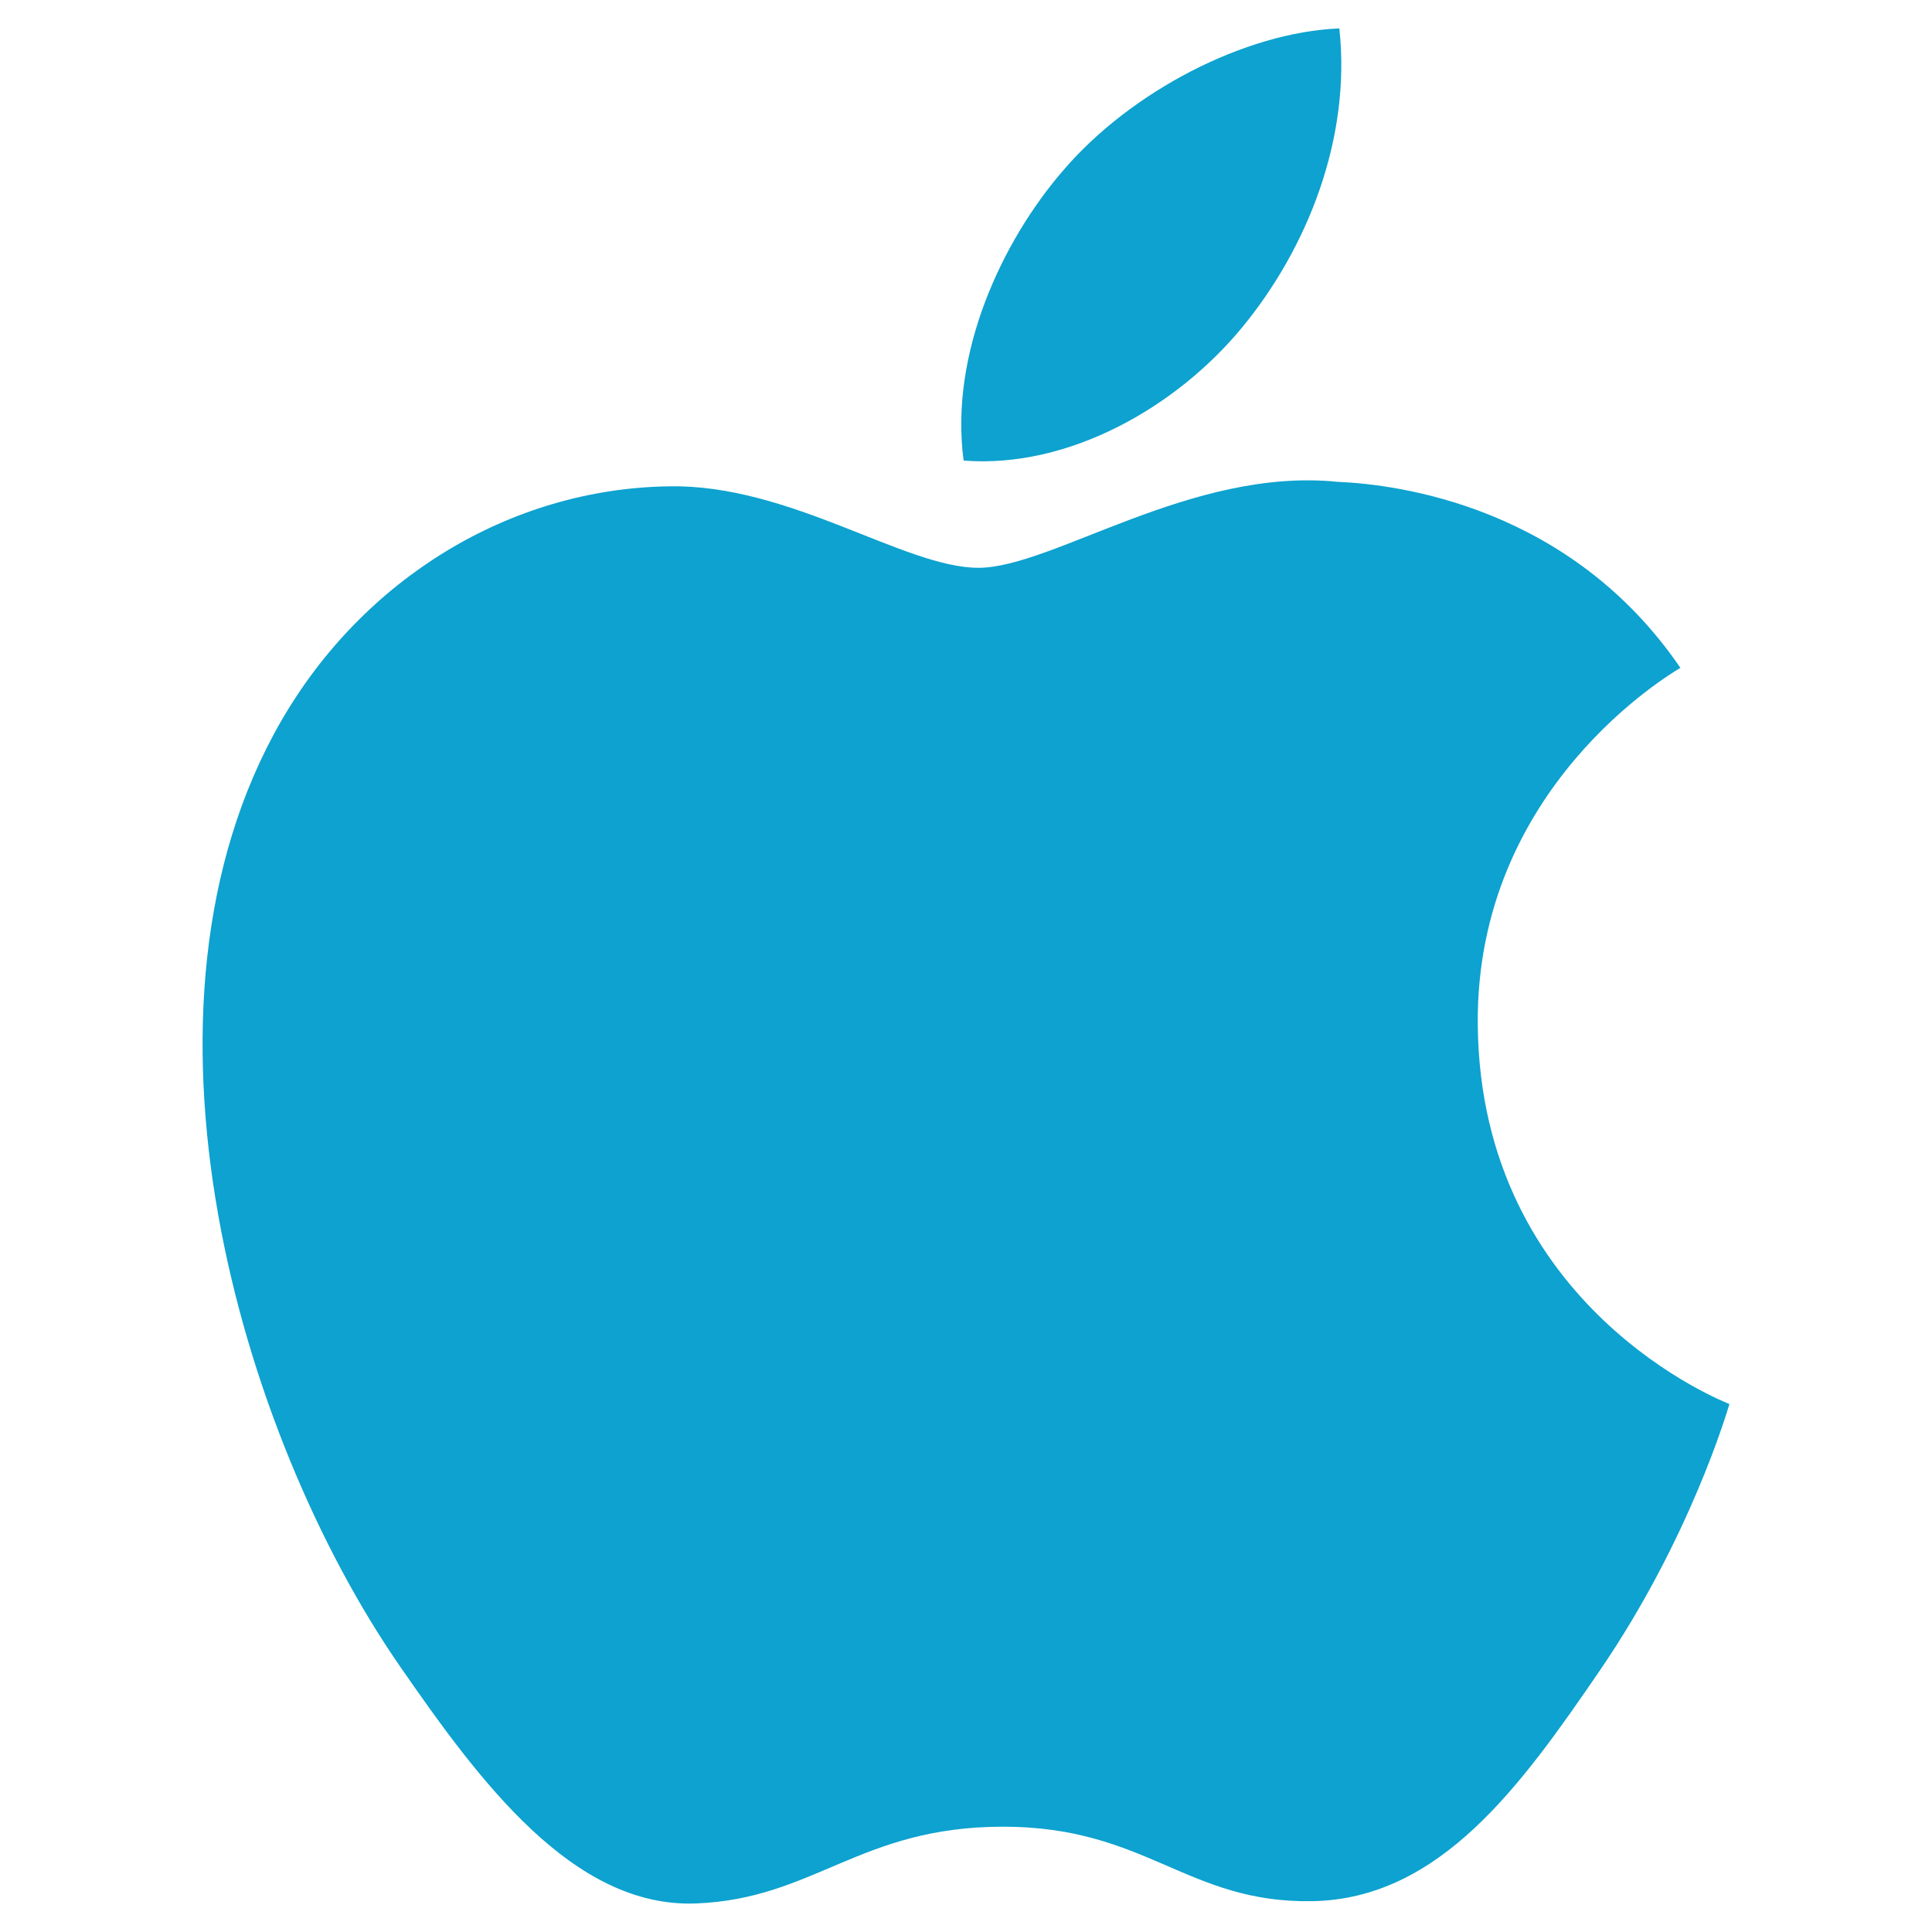
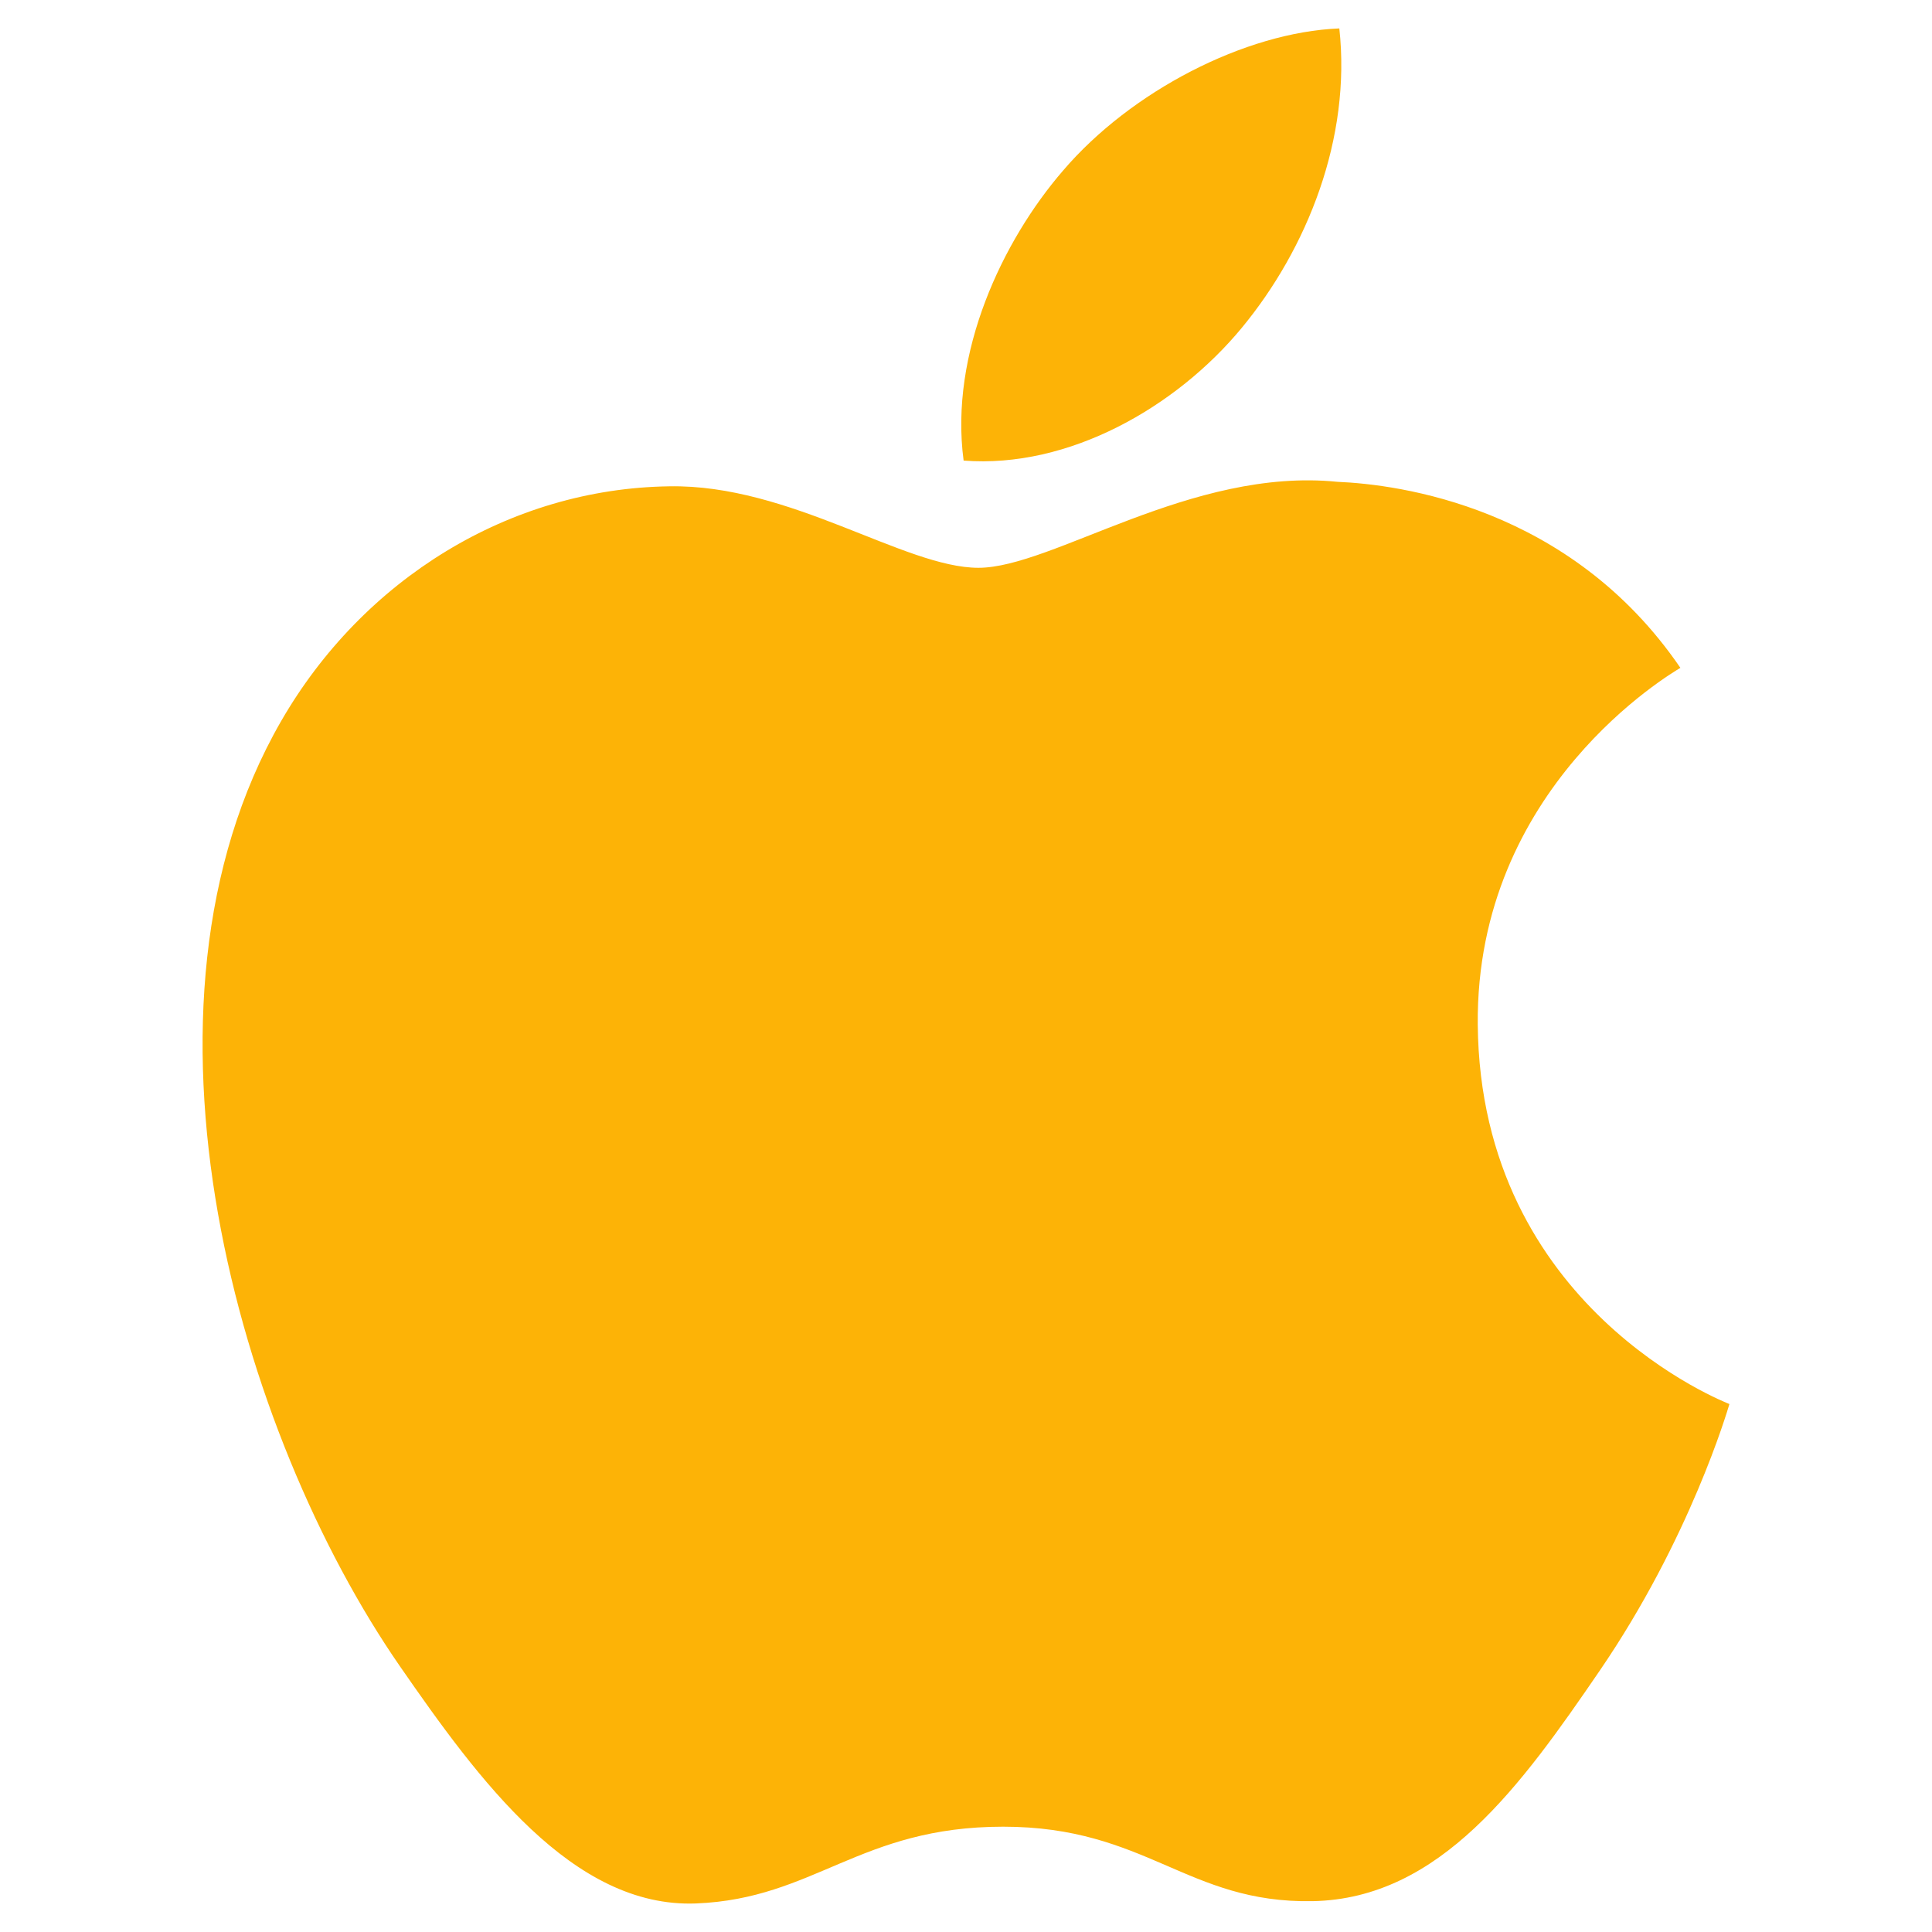
<svg xmlns="http://www.w3.org/2000/svg" viewBox="0 0 128 128">
-   <path fill="#0da2cf" d="M97.905 67.885c.174 18.8 16.494 25.057 16.674 25.137-.138.44-2.607 8.916-8.597 17.669-5.178 7.568-10.553 15.108-19.018 15.266-8.318.152-10.993-4.934-20.504-4.934-9.508 0-12.479 4.776-20.354 5.086-8.172.31-14.395-8.185-19.616-15.724-10.668-15.424-18.821-43.585-7.874-62.594 5.438-9.44 15.158-15.417 25.707-15.571 8.024-.153 15.598 5.398 20.503 5.398 4.902 0 14.106-6.676 23.782-5.696 4.051.169 15.421 1.636 22.722 12.324-.587.365-13.566 7.921-13.425 23.639m-15.633-46.166c4.338-5.251 7.258-12.563 6.462-19.836-6.254.251-13.816 4.167-18.301 9.416-4.02 4.647-7.54 12.087-6.591 19.216 6.971.54 14.091-3.542 18.43-8.796" />
+   <path fill="#fdb306" d="M97.905 67.885c.174 18.8 16.494 25.057 16.674 25.137-.138.44-2.607 8.916-8.597 17.669-5.178 7.568-10.553 15.108-19.018 15.266-8.318.152-10.993-4.934-20.504-4.934-9.508 0-12.479 4.776-20.354 5.086-8.172.31-14.395-8.185-19.616-15.724-10.668-15.424-18.821-43.585-7.874-62.594 5.438-9.44 15.158-15.417 25.707-15.571 8.024-.153 15.598 5.398 20.503 5.398 4.902 0 14.106-6.676 23.782-5.696 4.051.169 15.421 1.636 22.722 12.324-.587.365-13.566 7.921-13.425 23.639m-15.633-46.166c4.338-5.251 7.258-12.563 6.462-19.836-6.254.251-13.816 4.167-18.301 9.416-4.02 4.647-7.54 12.087-6.591 19.216 6.971.54 14.091-3.542 18.43-8.796" />
</svg>
